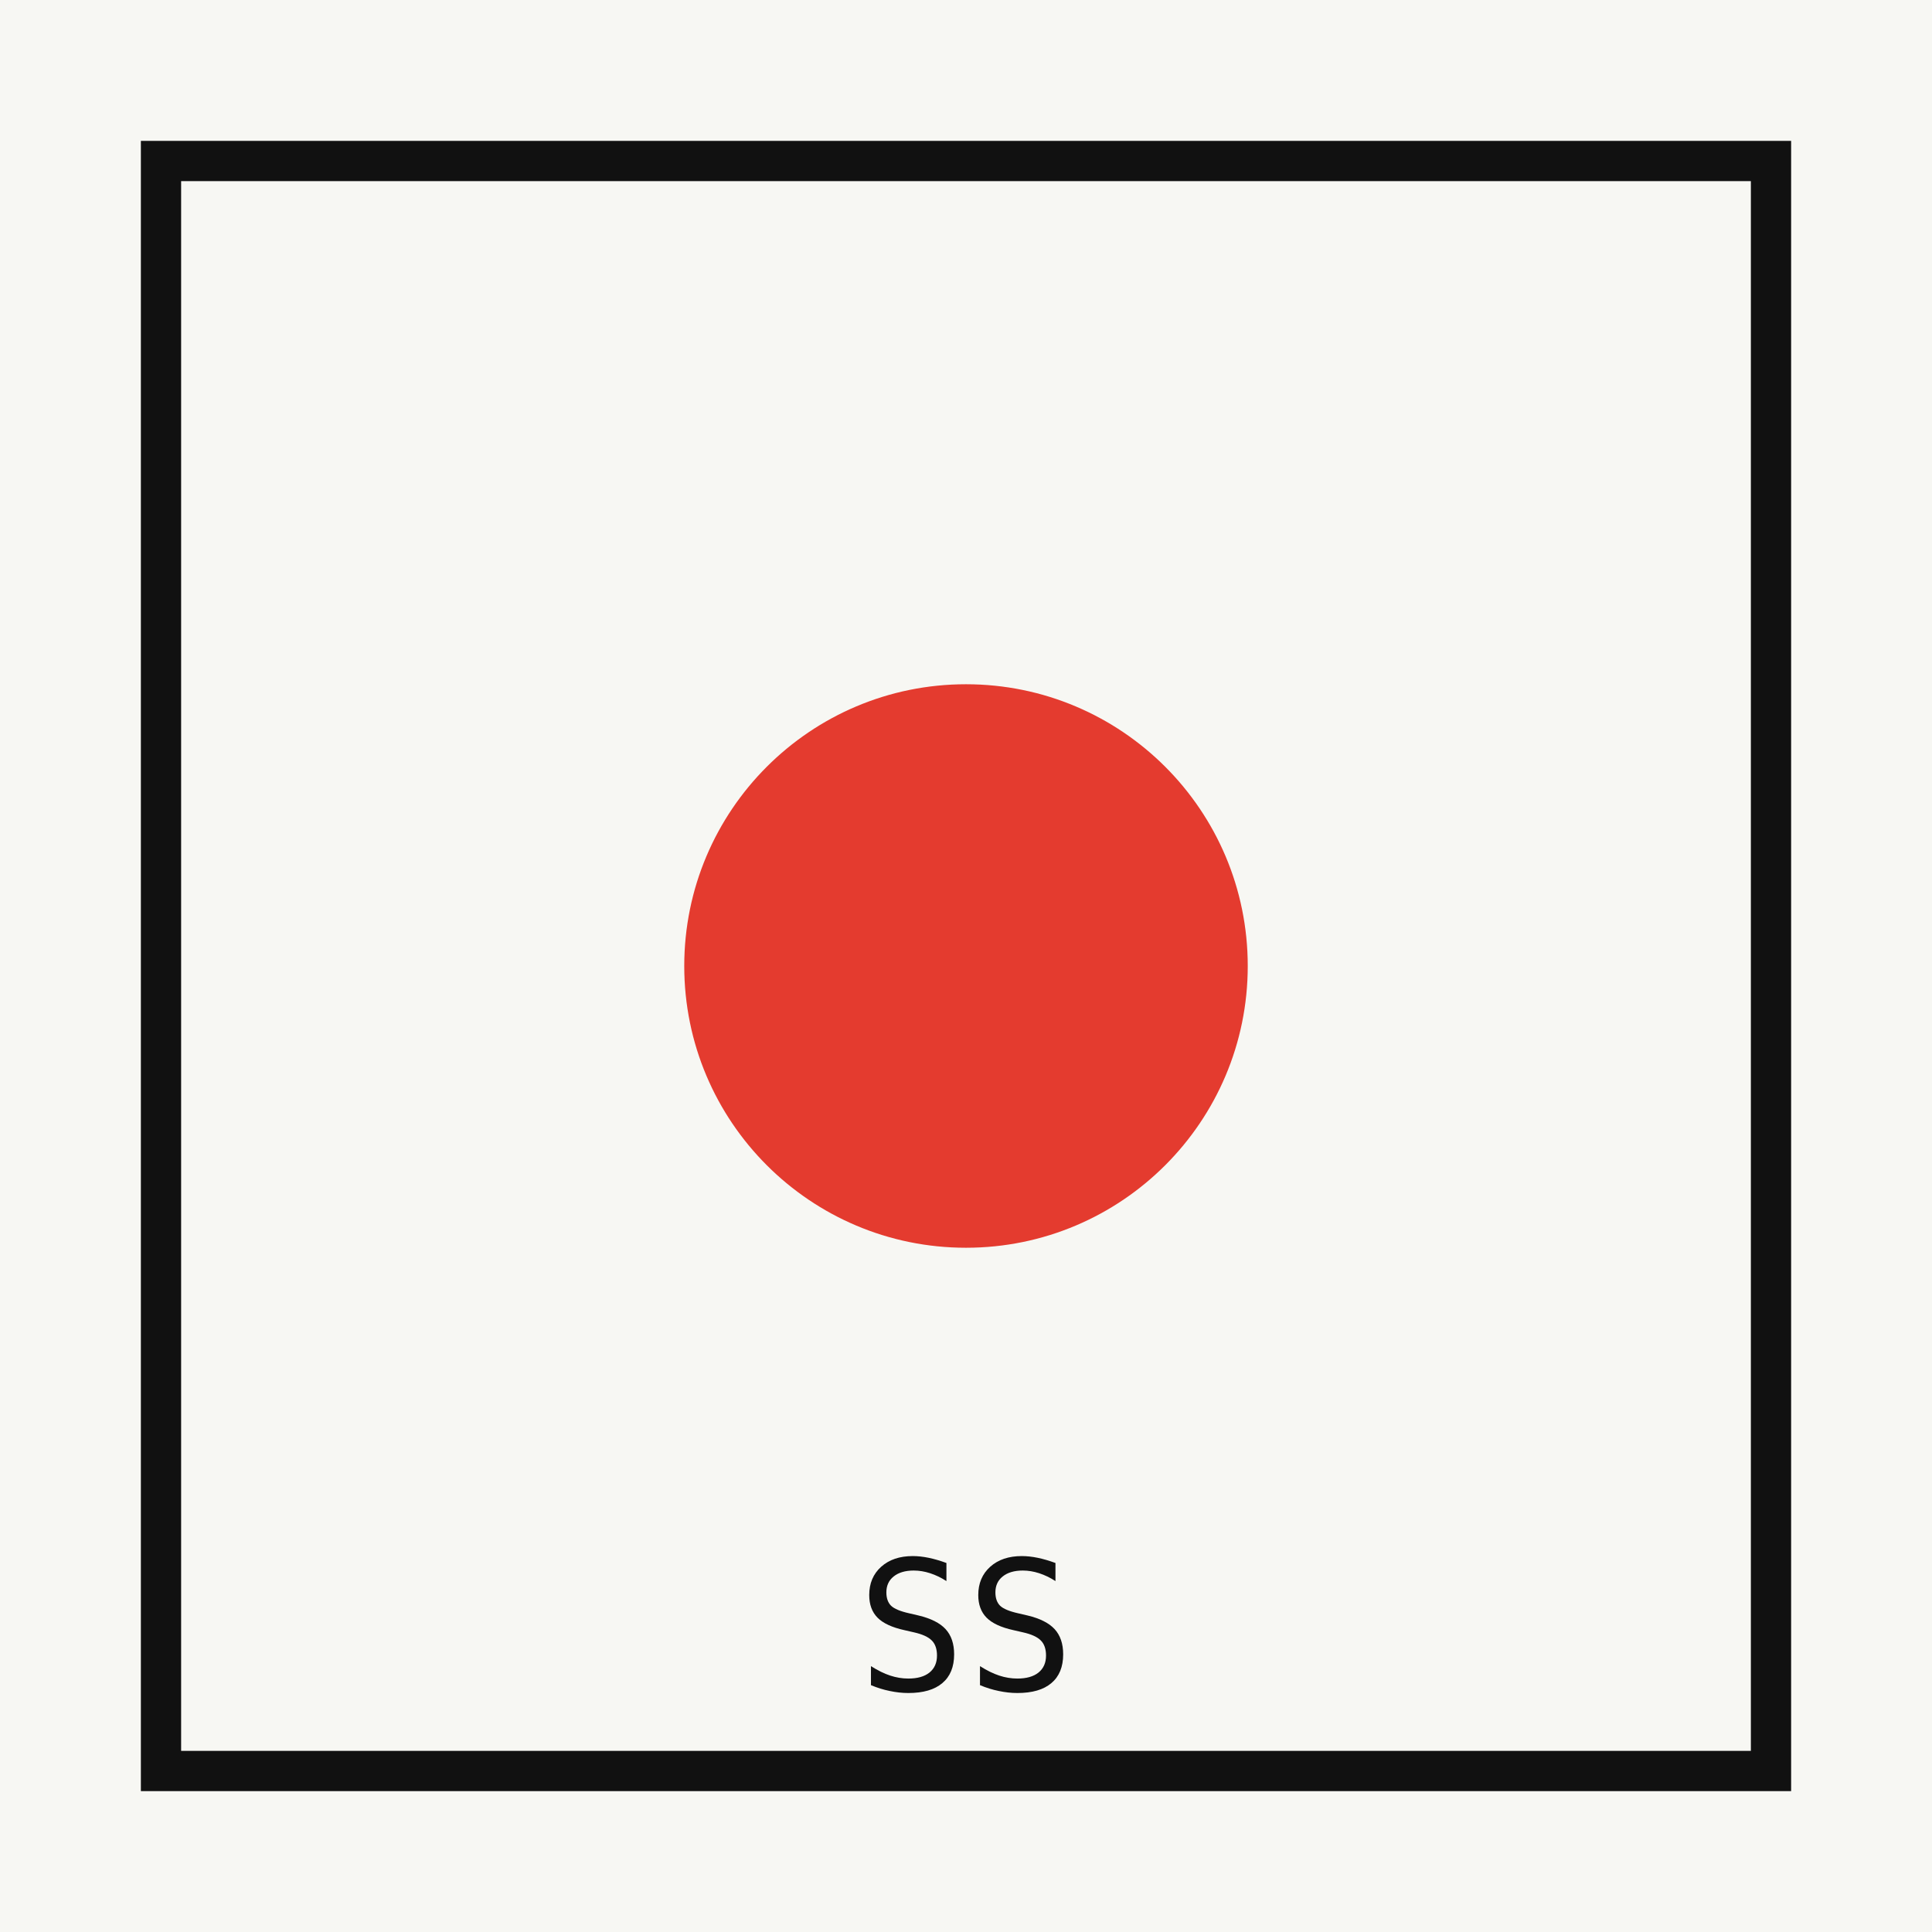
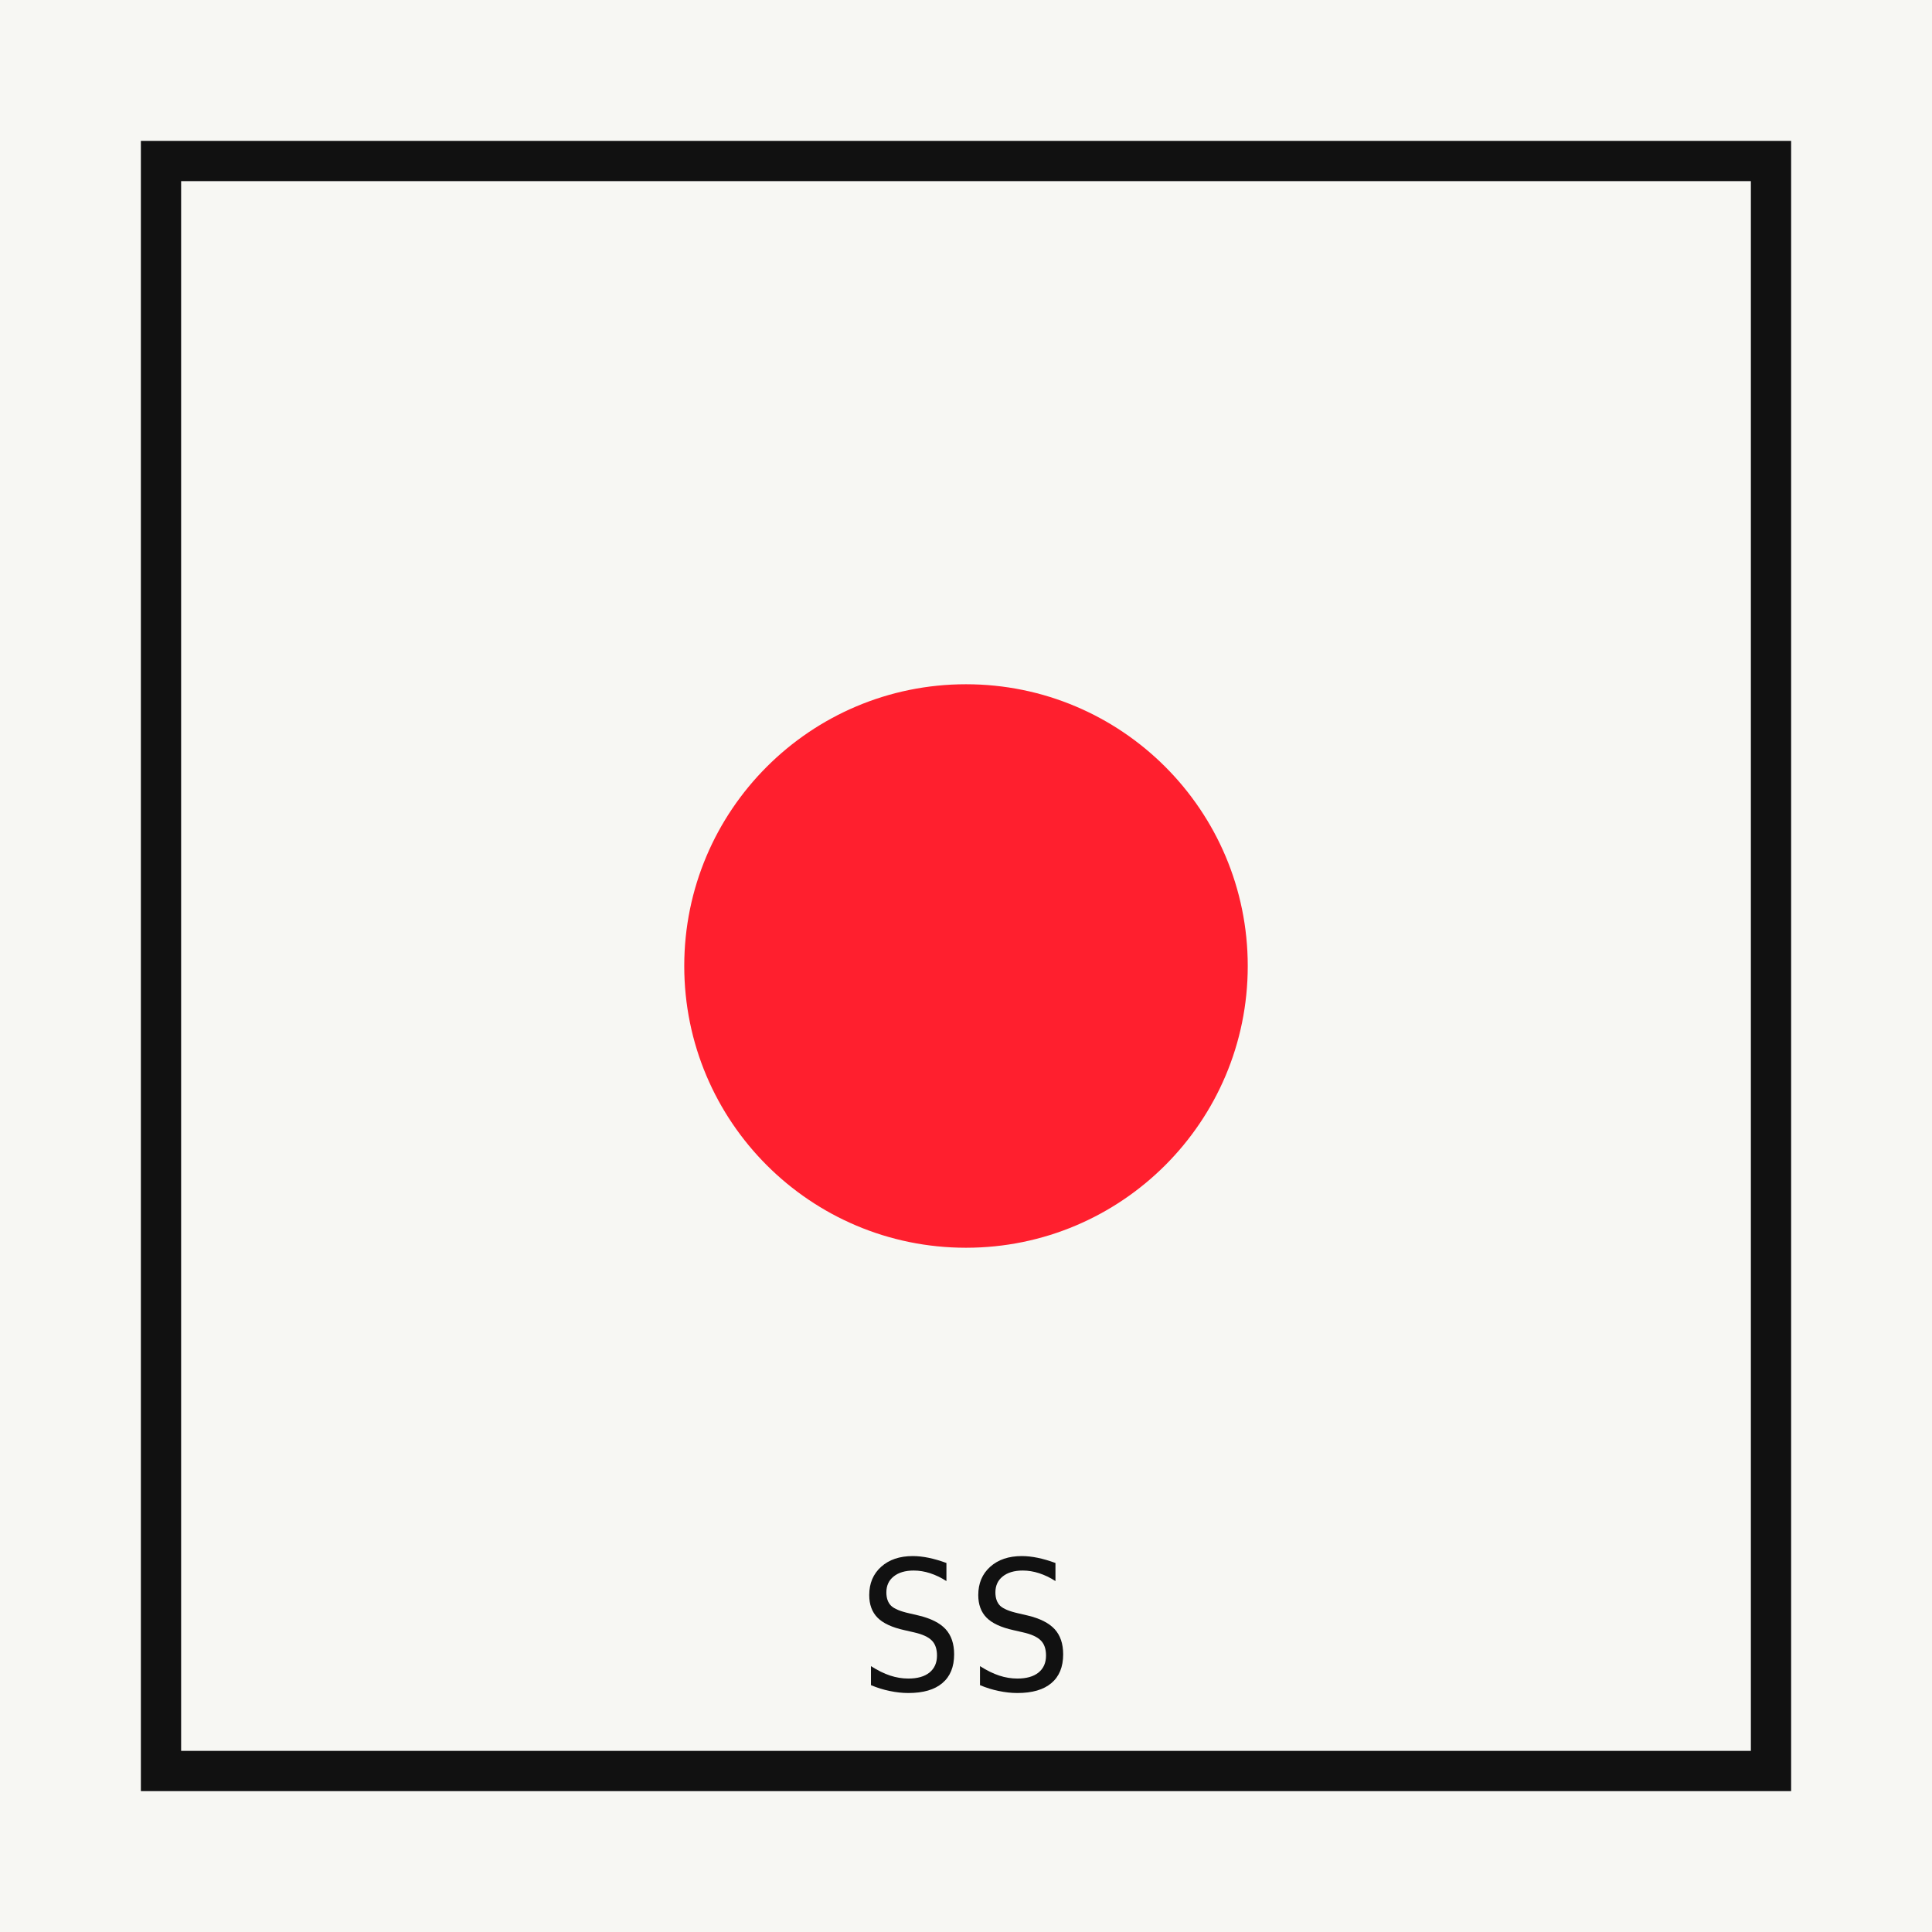
<svg xmlns="http://www.w3.org/2000/svg" viewBox="0 0 192 192" role="img" aria-label="SampleScout">
  <rect width="192" height="192" fill="#f7f7f3" />
  <rect x="16" y="16" width="160" height="160" fill="none" stroke="#111111" stroke-width="4" />
-   <circle cx="96" cy="96" r="28" fill="#e43b2f" />
+   <circle cx="96" cy="96" r="28" fill="#ff1f2e" />
  <text x="96" y="168" text-anchor="middle" font-family="monospace" font-size="18" fill="#111111">SS</text>
</svg>
